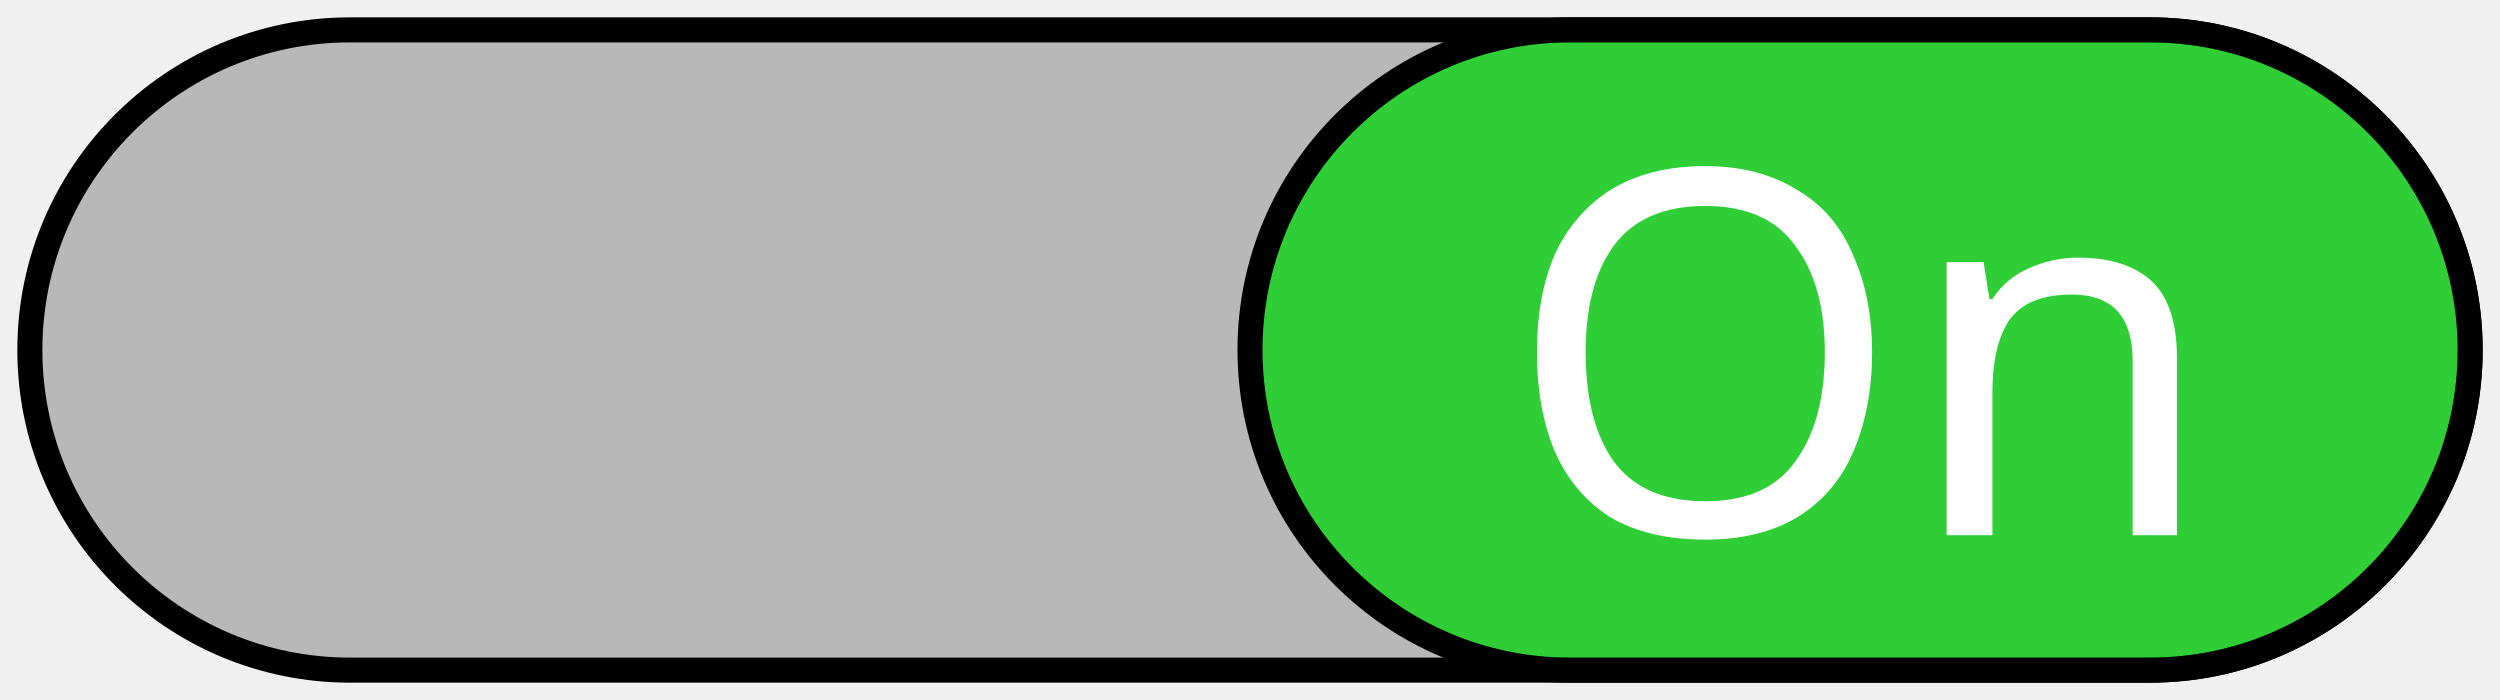
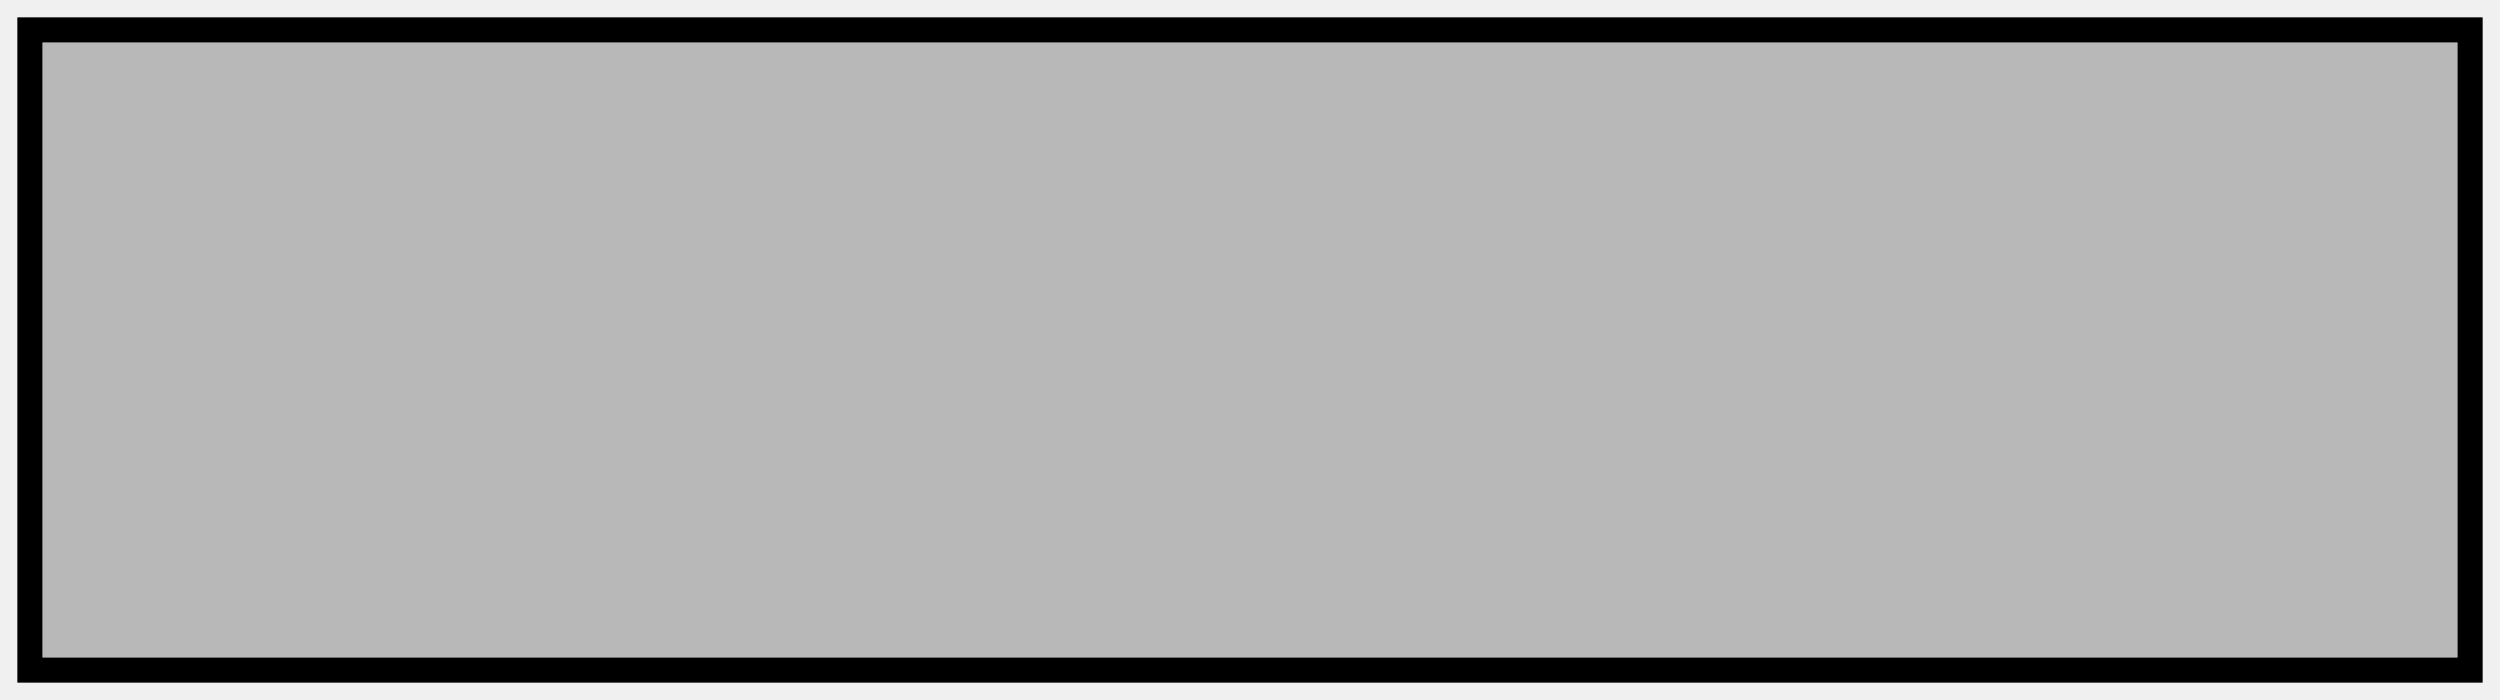
<svg xmlns="http://www.w3.org/2000/svg" width="100" height="28" viewBox="0 0 26.458 7.408" version="1.1" id="svg5">
  <defs id="defs2" />
  <g id="layer2" style="display:none">
    <rect style="opacity:1;fill:#1a1a1a;fill-opacity:0.776;stroke:#000000;stroke-width:0.633;stroke-miterlimit:4;stroke-dasharray:none" id="rect2713" width="25.826" height="6.776" x="0.316" y="0.316" />
  </g>
  <g id="layer3" style="display:inline">
-     <rect style="fill:#808080;fill-opacity:0.5;fill-rule:evenodd;stroke:#000000;stroke-width:0.265;stroke-miterlimit:4;stroke-dasharray:none;stroke-opacity:1" id="rect53" width="25.826" height="6.776" x="0.316" y="0.316" ry="3.388" rx="3.388" />
+     <rect style="fill:#808080;fill-opacity:0.5;fill-rule:evenodd;stroke:#000000;stroke-width:0.265;stroke-miterlimit:4;stroke-dasharray:none;stroke-opacity:1" id="rect53" width="25.826" height="6.776" x="0.316" y="0.316" ry="0" rx="0" />
  </g>
  <g id="g12455" style="display:none">
-     <rect style="fill:#808080;fill-opacity:0.5;fill-rule:evenodd;stroke:#3357d9;stroke-width:0.265;stroke-miterlimit:4;stroke-dasharray:none;stroke-opacity:1" id="rect12453" width="25.826" height="6.776" x="0.316" y="0.316" ry="3.388" rx="3.388" />
+     <rect style="fill:#808080;fill-opacity:0.5;fill-rule:evenodd;stroke:#3357d9;stroke-width:0.265;stroke-miterlimit:4;stroke-dasharray:none;stroke-opacity:1" id="rect12453" width="25.826" height="6.776" x="0.316" y="0.316" ry="0" rx="0" />
  </g>
-   <g id="layer1" style="display:inline">
-     <rect style="opacity:1;fill:#00d50c;fill-opacity:0.745;fill-rule:evenodd;stroke:#000000;stroke-width:0.265;stroke-miterlimit:4;stroke-dasharray:none;stroke-opacity:1" id="rect53-7" width="12.913" height="6.776" x="13.229" y="0.316" ry="3.388" rx="3.388" />
+   <g id="layer1" style="display:none">
+     <rect style="opacity:1;fill:#00d50c;fill-opacity:0.745;fill-rule:evenodd;stroke:#000000;stroke-width:0.265;stroke-miterlimit:4;stroke-dasharray:none;stroke-opacity:1" id="rect53-7" width="12.913" height="6.776" x="13.229" y="0.316" ry="0" rx="0" />
    <text xml:space="preserve" style="font-style:normal;font-weight:normal;font-size:5.392px;line-height:1.25;font-family:sans-serif;display:inline;fill:#ffffff;fill-opacity:1;stroke:none;stroke-width:0.135" x="15.939" y="5.664" id="text5453">
      <tspan style="fill:#ffffff;stroke-width:0.135" x="15.939" y="5.664" id="tspan7016">On</tspan>
    </text>
  </g>
  <g id="g12205" style="display:none;opacity:1">
-     <rect style="opacity:1;fill:#00d50c;fill-opacity:0.745;fill-rule:evenodd;stroke:#3357d9;stroke-width:0.265;stroke-miterlimit:4;stroke-dasharray:none;stroke-opacity:1" id="rect12199" width="12.913" height="6.776" x="13.229" y="0.316" ry="3.388" rx="3.388" />
+     <rect style="opacity:1;fill:#00d50c;fill-opacity:0.745;fill-rule:evenodd;stroke:#3357d9;stroke-width:0.265;stroke-miterlimit:4;stroke-dasharray:none;stroke-opacity:1" id="rect12199" width="12.913" height="6.776" x="13.229" y="0.316" ry="0" rx="0" />
    <text xml:space="preserve" style="font-style:normal;font-weight:normal;font-size:5.392px;line-height:1.25;font-family:sans-serif;display:inline;fill:#ffffff;fill-opacity:1;stroke:none;stroke-width:0.135" x="15.939" y="5.664" id="text12203">
      <tspan style="fill:#ffffff;stroke-width:0.135" x="15.939" y="5.664" id="tspan12201">On</tspan>
    </text>
  </g>
  <g id="g11987" style="display:none">
-     <rect style="opacity:1;fill:#1a1a1a;fill-opacity:0.776;fill-rule:evenodd;stroke:#000000;stroke-width:0.265;stroke-miterlimit:4;stroke-dasharray:none;stroke-opacity:1" id="rect11981" width="12.913" height="6.776" x="6.773" y="0.316" ry="3.388" rx="3.388" />
+     <rect style="opacity:1;fill:#1a1a1a;fill-opacity:0.776;fill-rule:evenodd;stroke:#000000;stroke-width:0.265;stroke-miterlimit:4;stroke-dasharray:none;stroke-opacity:1" id="rect11981" width="12.913" height="6.776" x="6.773" y="0.316" ry="0" rx="0" />
  </g>
  <g id="g12209" style="display:none">
-     <rect style="opacity:1;fill:#1a1a1a;fill-opacity:0.776;fill-rule:evenodd;stroke:#3357d9;stroke-width:0.265;stroke-miterlimit:4;stroke-dasharray:none;stroke-opacity:1" id="rect12207" width="12.913" height="6.776" x="6.773" y="0.316" ry="3.388" rx="3.388" />
+     <rect style="opacity:1;fill:#1a1a1a;fill-opacity:0.776;fill-rule:evenodd;stroke:#3357d9;stroke-width:0.265;stroke-miterlimit:4;stroke-dasharray:none;stroke-opacity:1" id="rect12207" width="12.913" height="6.776" x="6.773" y="0.316" ry="0" rx="0" />
  </g>
  <g id="g11876" style="display:none">
-     <rect style="opacity:1;fill:#1a1a1a;fill-opacity:0.776;fill-rule:evenodd;stroke:#000000;stroke-width:0.265;stroke-miterlimit:4;stroke-dasharray:none;stroke-opacity:1" id="rect11874" width="12.913" height="6.776" x="0.316" y="0.316" ry="3.388" rx="3.388" />
+     <rect style="opacity:1;fill:#1a1a1a;fill-opacity:0.776;fill-rule:evenodd;stroke:#000000;stroke-width:0.265;stroke-miterlimit:4;stroke-dasharray:none;stroke-opacity:1" id="rect11874" width="12.913" height="6.776" x="0.316" y="0.316" ry="0" rx="0" />
    <text xml:space="preserve" style="font-style:normal;font-weight:normal;font-size:5.392px;line-height:1.25;font-family:sans-serif;display:inline;fill:#ffffff;fill-opacity:1;stroke:none;stroke-width:0.135" x="2.517" y="5.725" id="text5453-9">
      <tspan style="fill:#ffffff;stroke-width:0.135" x="2.517" y="5.725" id="tspan7016-7">Off</tspan>
    </text>
  </g>
  <g id="g12178" style="display:none">
-     <rect style="opacity:1;fill:#1a1a1a;fill-opacity:0.776;fill-rule:evenodd;stroke:#3357d9;stroke-width:0.265;stroke-miterlimit:4;stroke-dasharray:none;stroke-opacity:1" id="rect12172" width="12.913" height="6.776" x="0.316" y="0.316" ry="3.388" rx="3.388" />
+     <rect style="opacity:1;fill:#1a1a1a;fill-opacity:0.776;fill-rule:evenodd;stroke:#3357d9;stroke-width:0.265;stroke-miterlimit:4;stroke-dasharray:none;stroke-opacity:1" id="rect12172" width="12.913" height="6.776" x="0.316" y="0.316" ry="0" rx="0" />
    <text xml:space="preserve" style="font-style:normal;font-weight:normal;font-size:5.392px;line-height:1.25;font-family:sans-serif;display:inline;fill:#ffffff;fill-opacity:1;stroke:none;stroke-width:0.135" x="2.517" y="5.725" id="text12176">
      <tspan style="fill:#ffffff;stroke-width:0.135" x="2.517" y="5.725" id="tspan12174">Off</tspan>
    </text>
  </g>
</svg>
